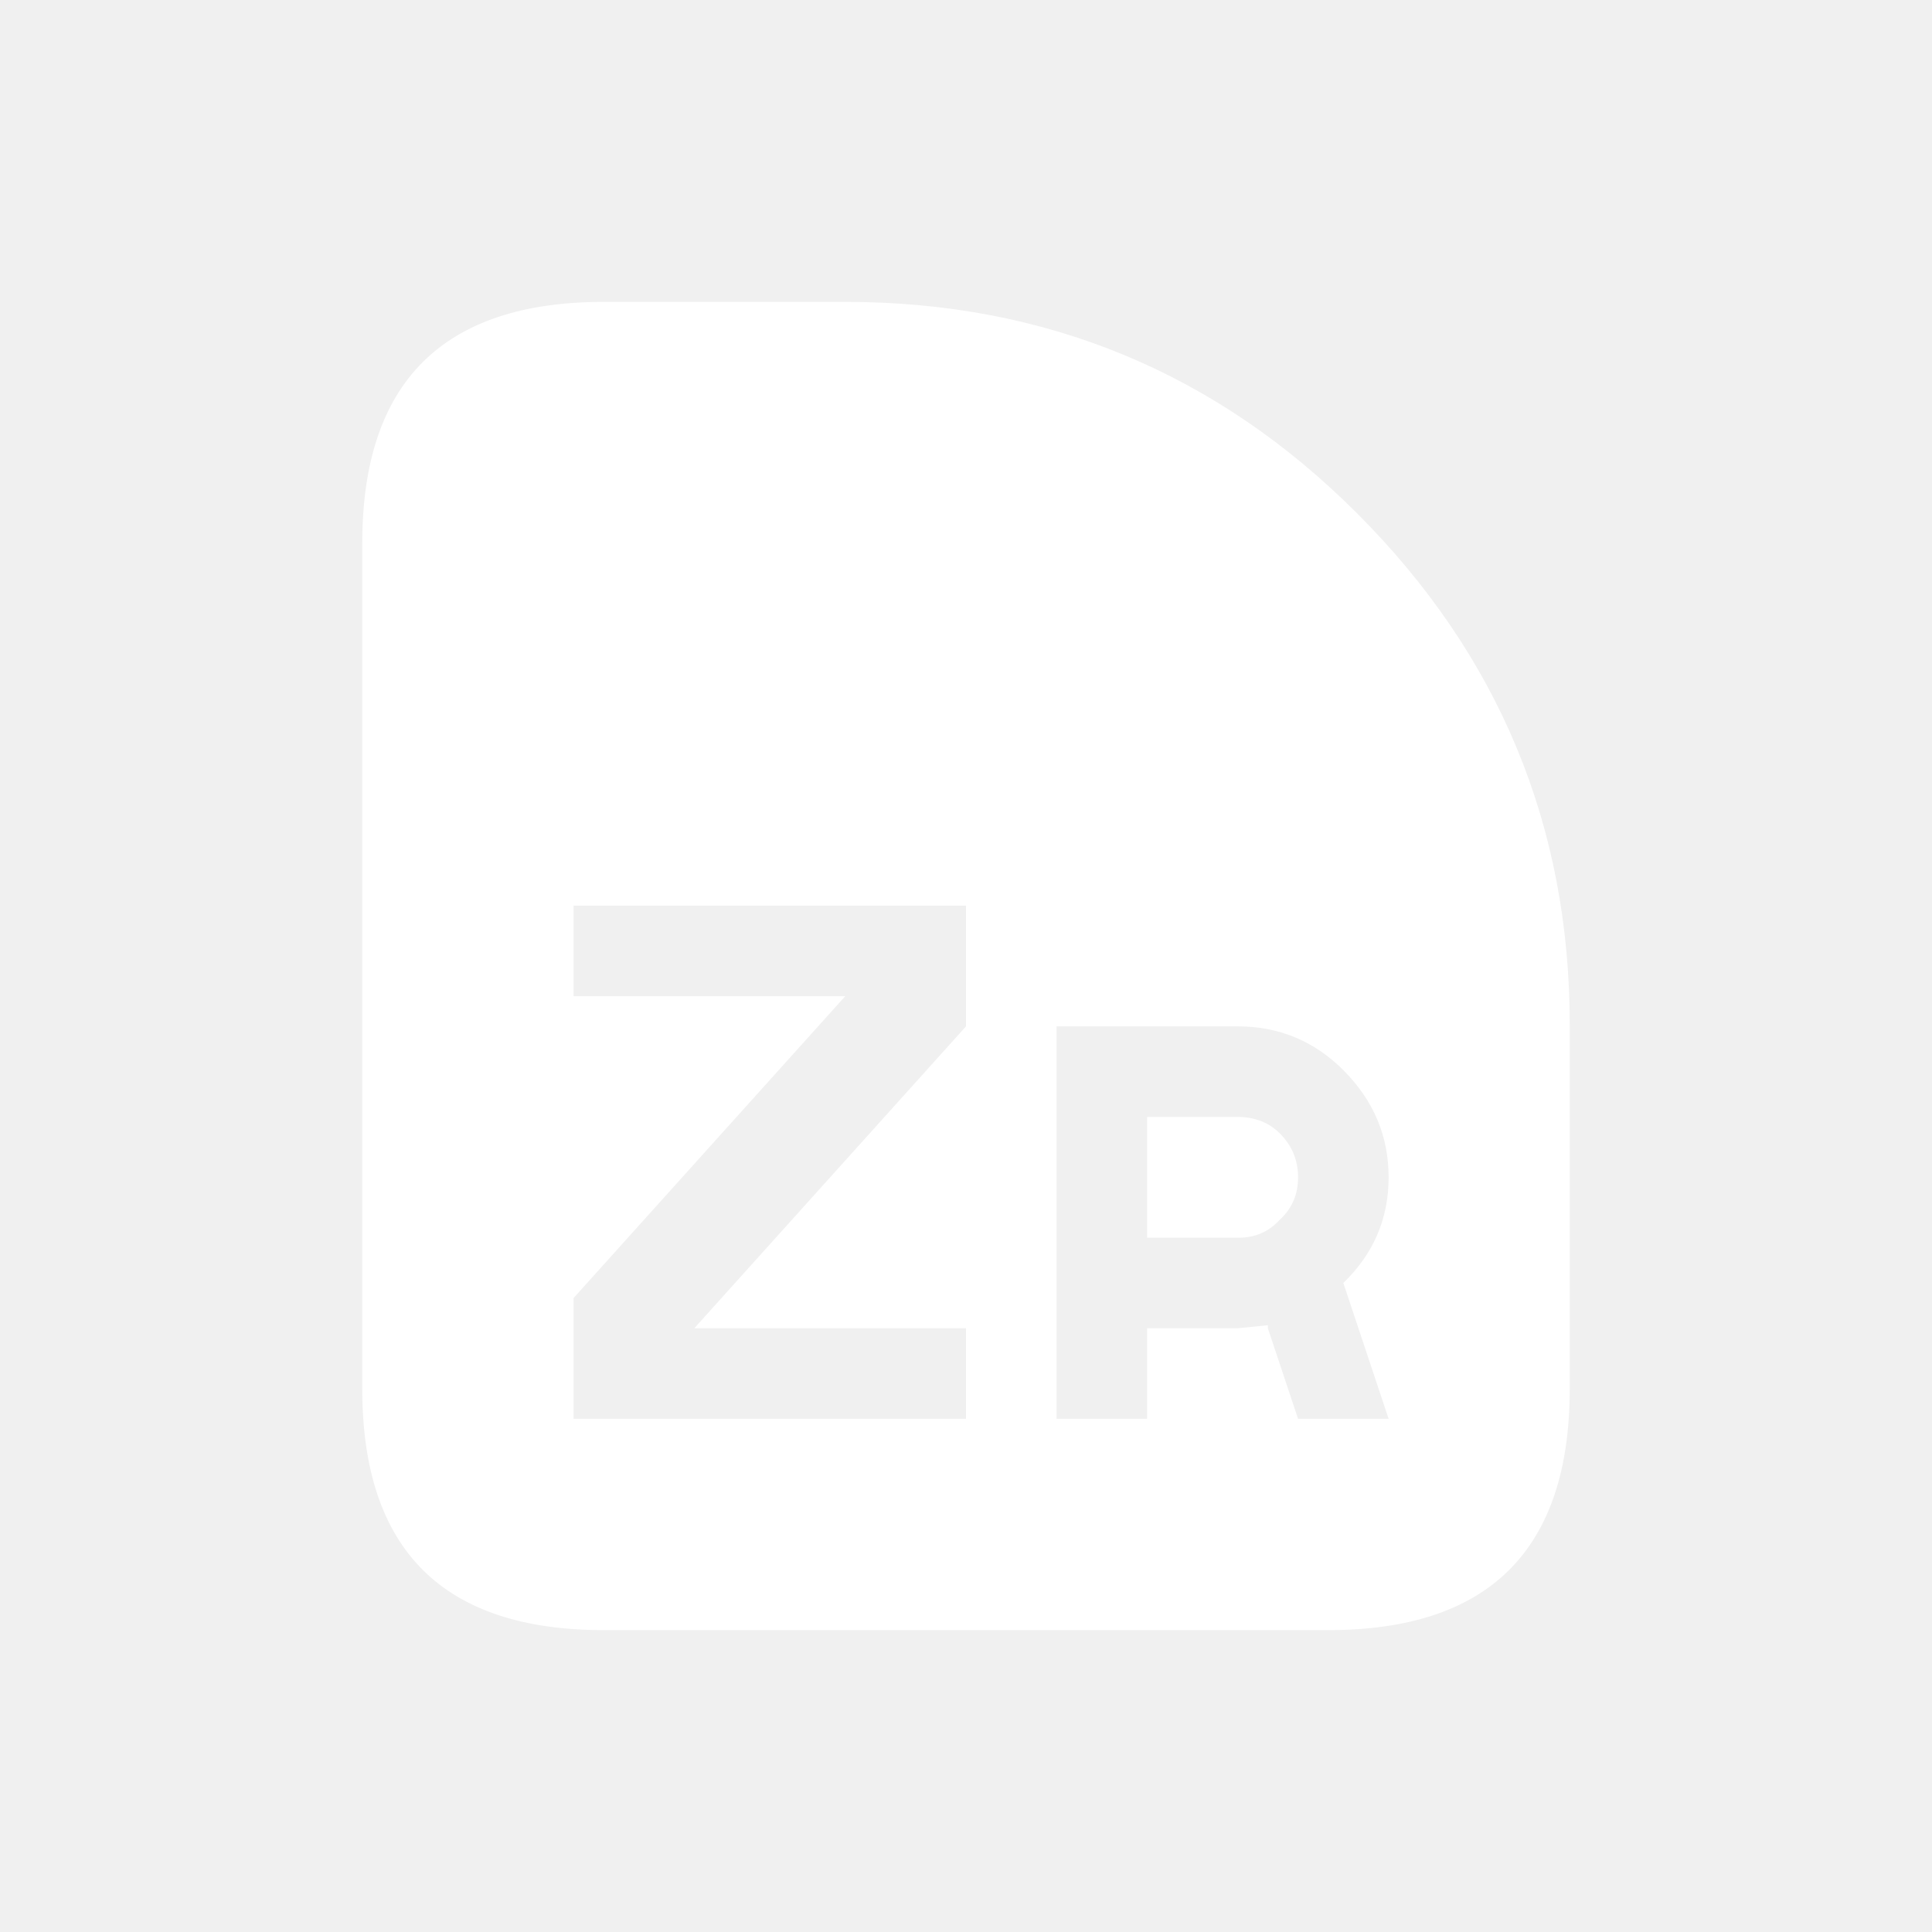
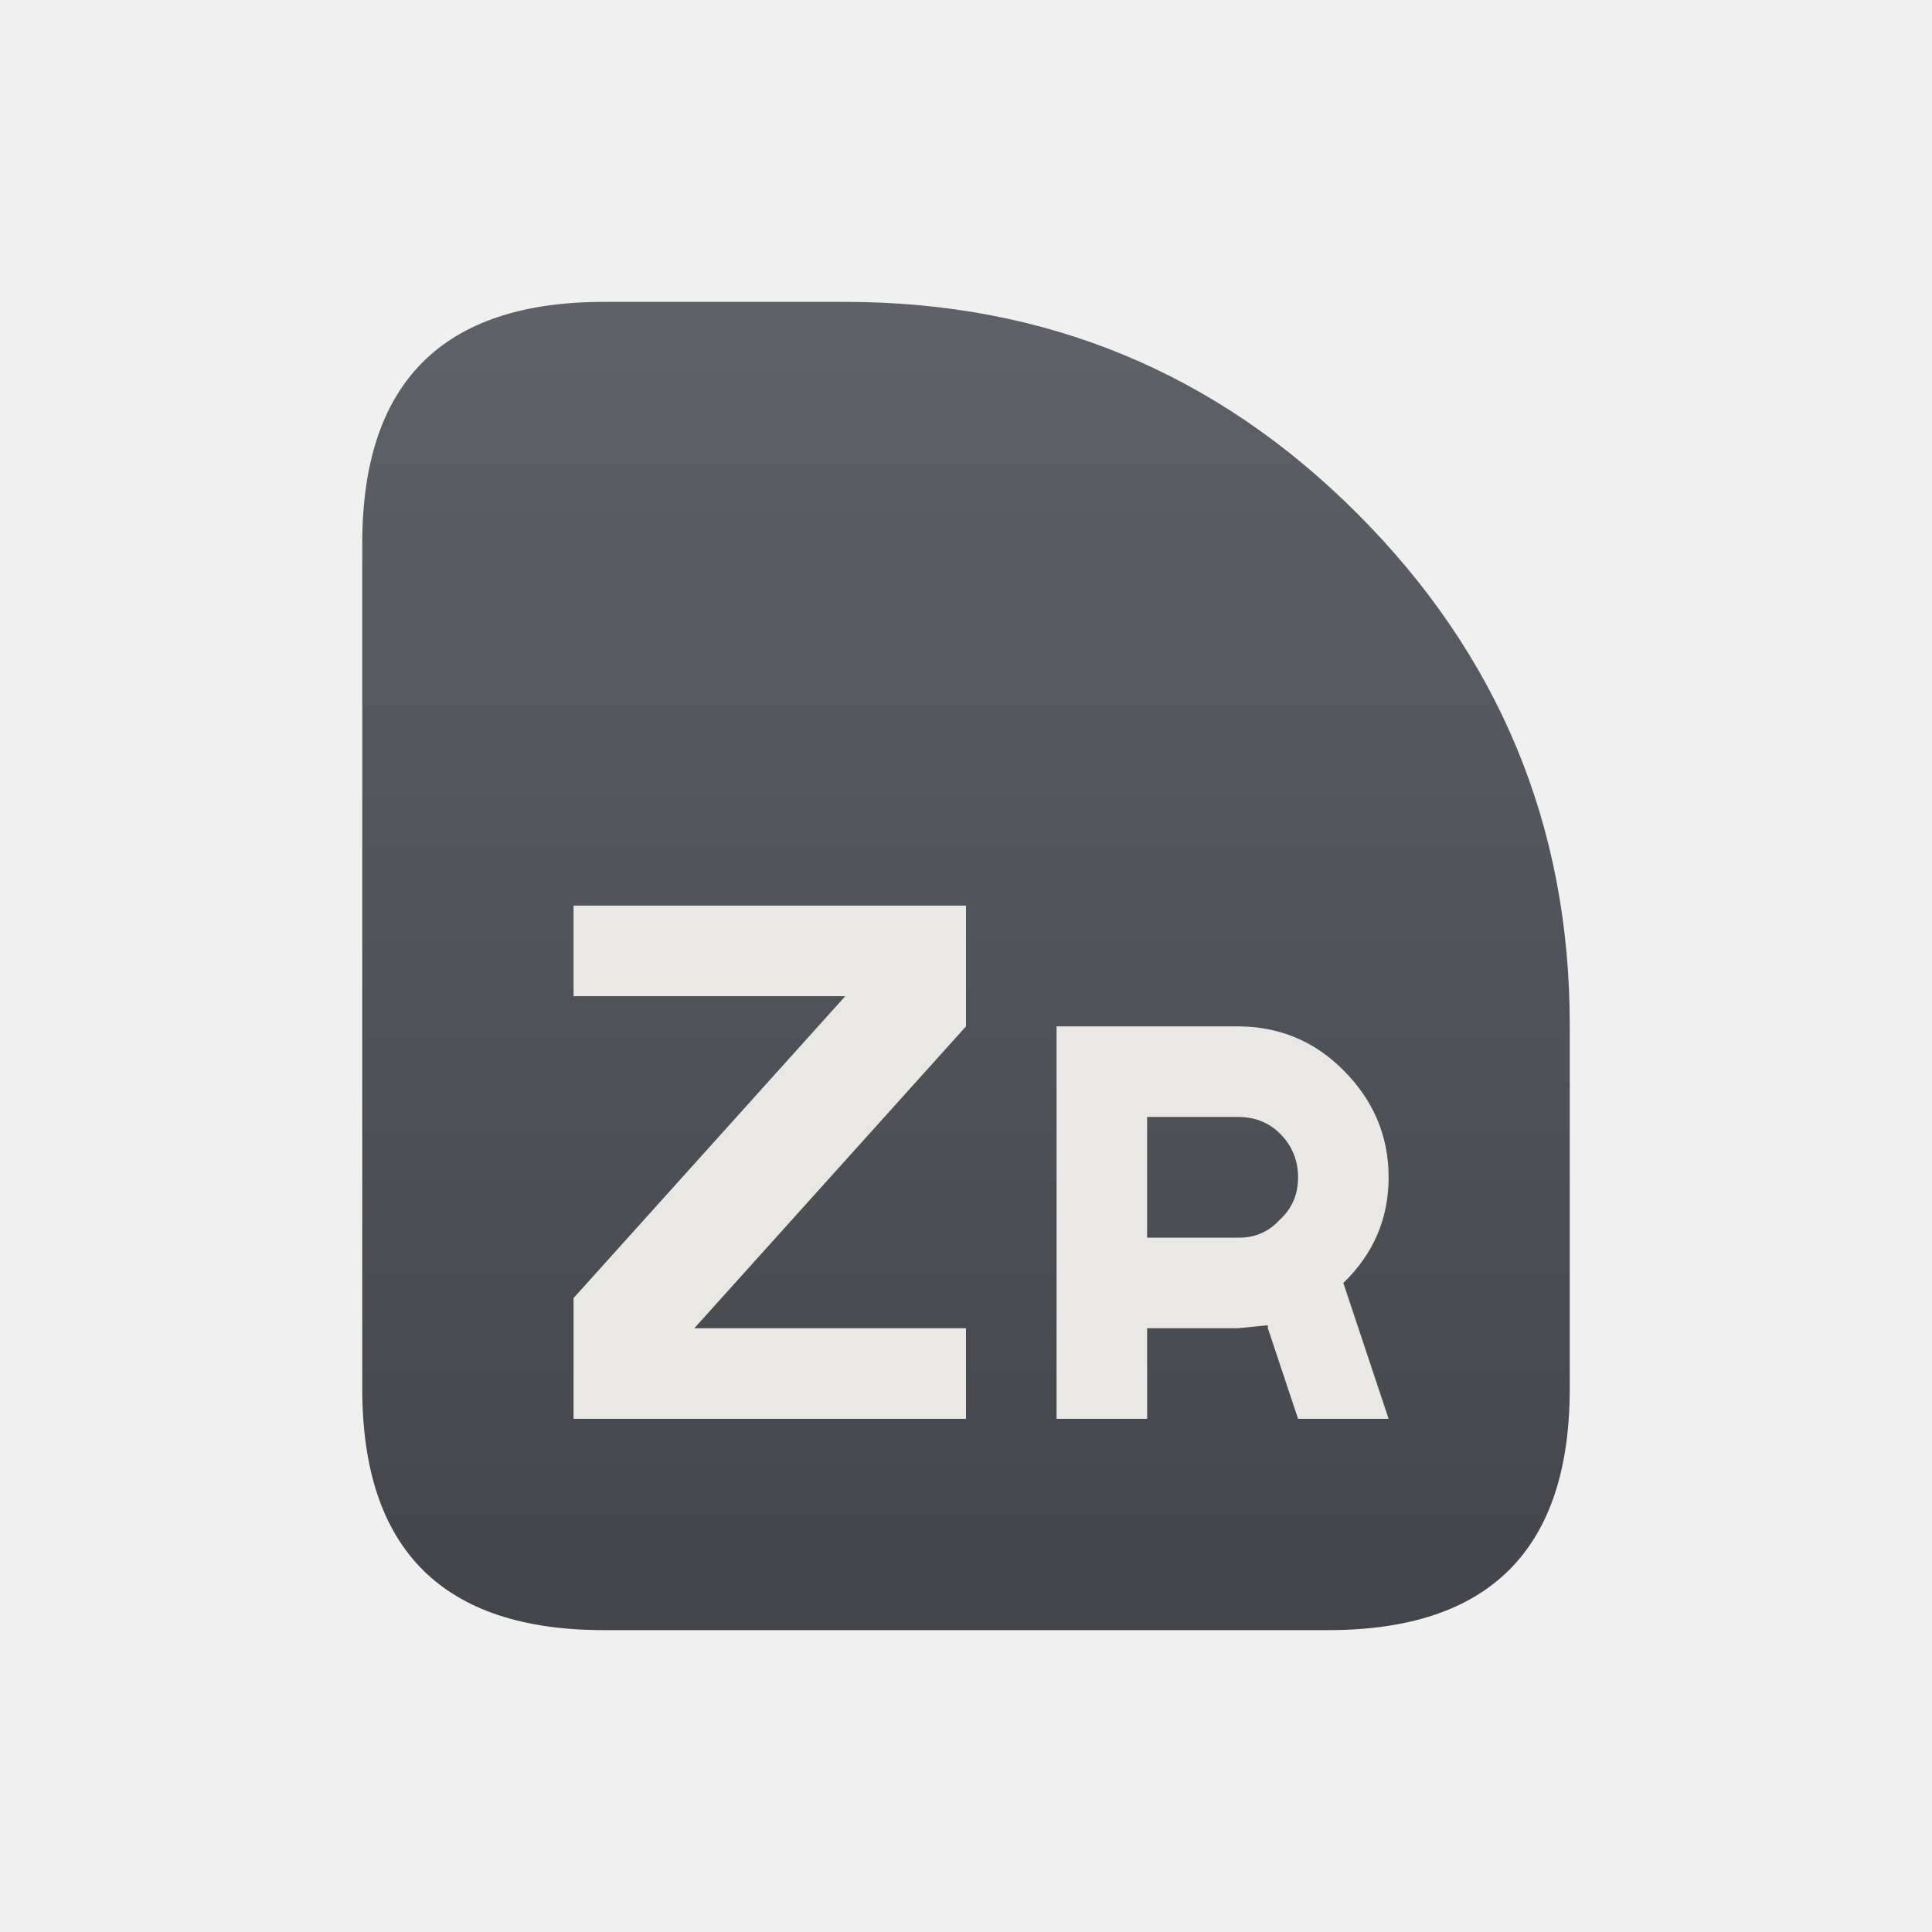
- <svg xmlns="http://www.w3.org/2000/svg" width="64" height="64">
-   <defs />
-   <g>
-     <path stroke="none" fill="#FFFFFF" d="M38 41 L38 37 41 37 Q41.85 37 42.4 37.55 43 38.15 43 39 43 39.85 42.4 40.4 41.85 41 41.05 41 L38 41 M41 44 L42 43.9 42 44 43 47 46 47 44.5 42.5 Q46 41.05 46 39 46 36.95 44.5 35.45 43.05 34 41 34 L35 34 35 47 38 47 38 44 41 44 M20 10 L28 10 Q37.95 10 44.95 17 52 24.05 52 33.95 L52 46 Q52 54 44 54 L20 54 Q12 54 12 46 L12 18 Q12 10 20 10 M19 33 L28 33 19 43 19 47 32 47 32 44 23 44 32 34 32 30 19 30 19 33" />
-   </g>
+ <svg xmlns="http://www.w3.org/2000/svg" width="64" height="64" viewBox="0 0 64 64">
+   <defs>
+     <linearGradient id="g" x1="0" y1="0" x2="0" y2="1">
+       <stop offset="0" stop-color="#5E6168" />
+       <stop offset="1" stop-color="#43454B" />
+     </linearGradient>
+   </defs>
+   <path fill="url(#g)" d="M20 10 L28 10 Q37.95 10 44.95 17 52 24.05 52 33.95 L52 46 Q52 54 44 54 L20 54 Q12 54 12 46 L12 18 Q12 10 20 10" />
+   <path fill="#E9E8E4" fill-rule="evenodd" d="M38 41 L38 37 41 37 Q41.85 37 42.4 37.55 43 38.15 43 39 43 39.85 42.4 40.4 41.85 41 41.05 41 L38 41 M41 44 L42 43.9 42 44 43 47 46 47 44.5 42.5 Q46 41.05 46 39 46 36.95 44.5 35.45 43.05 34 41 34 L35 34 35 47 38 47 38 44 41 44 M19 33 L28 33 19 43 19 47 32 47 32 44 23 44 32 34 32 30 19 30 19 33" />
</svg>
